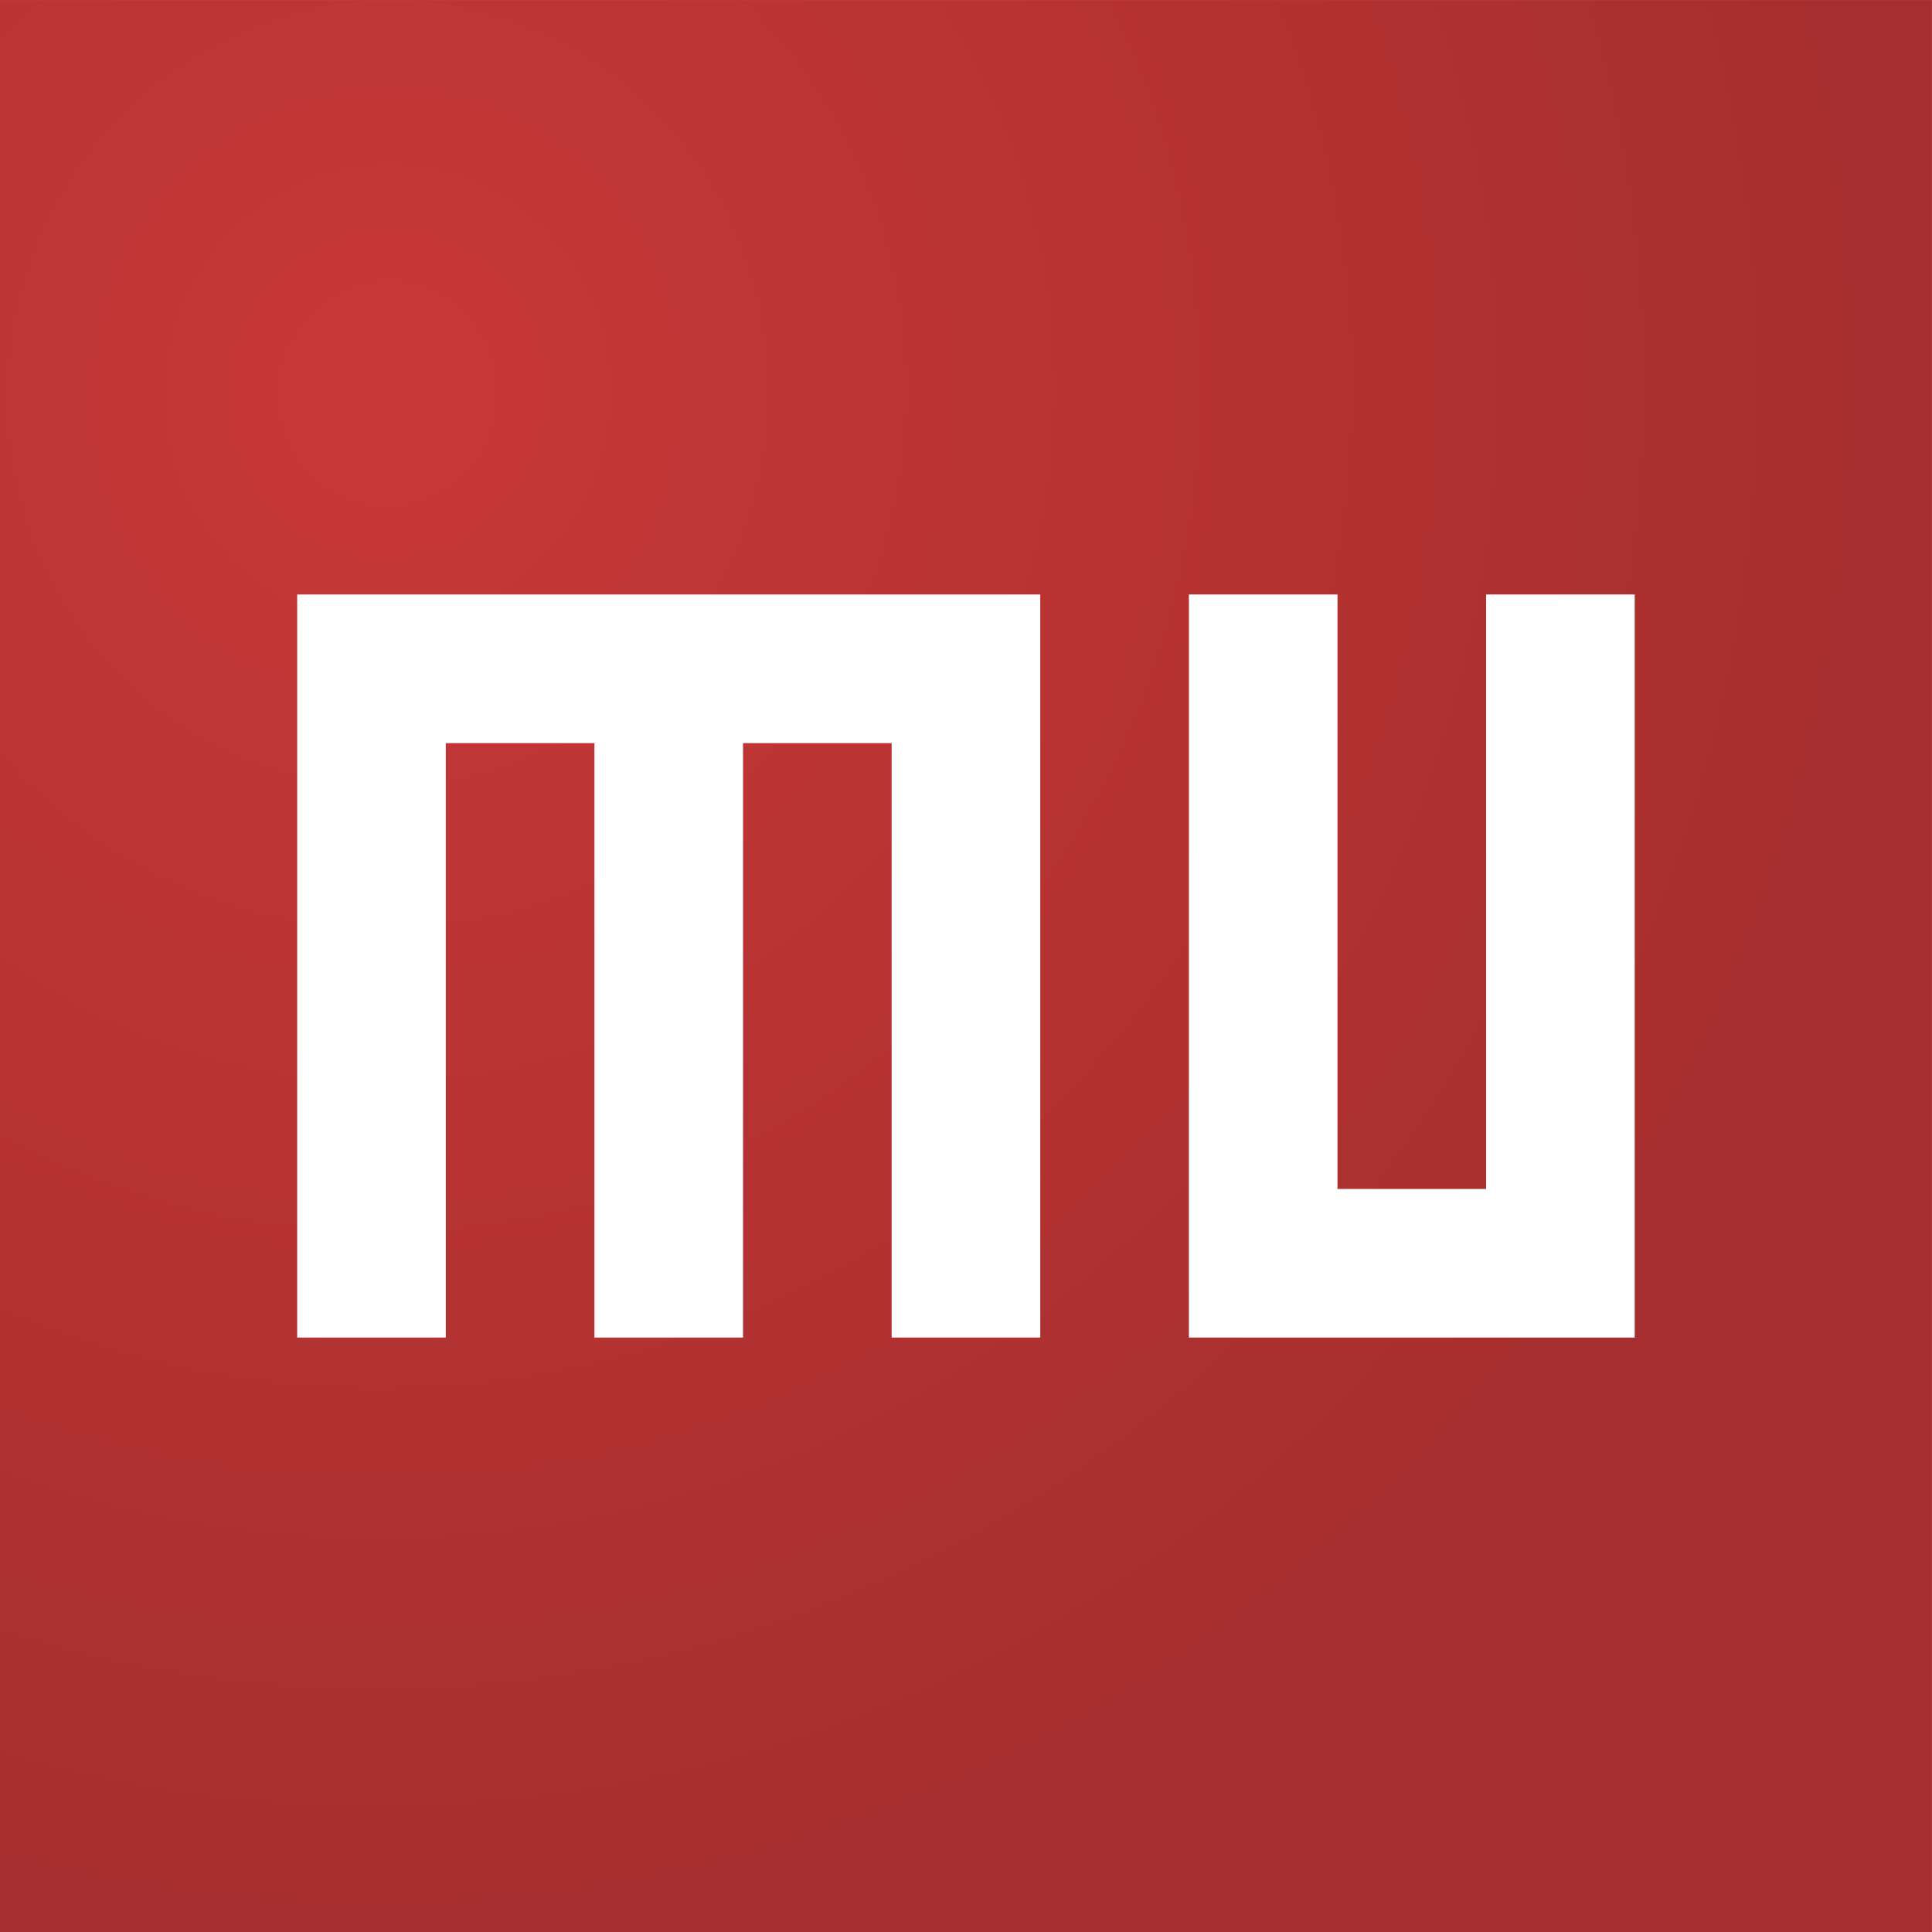
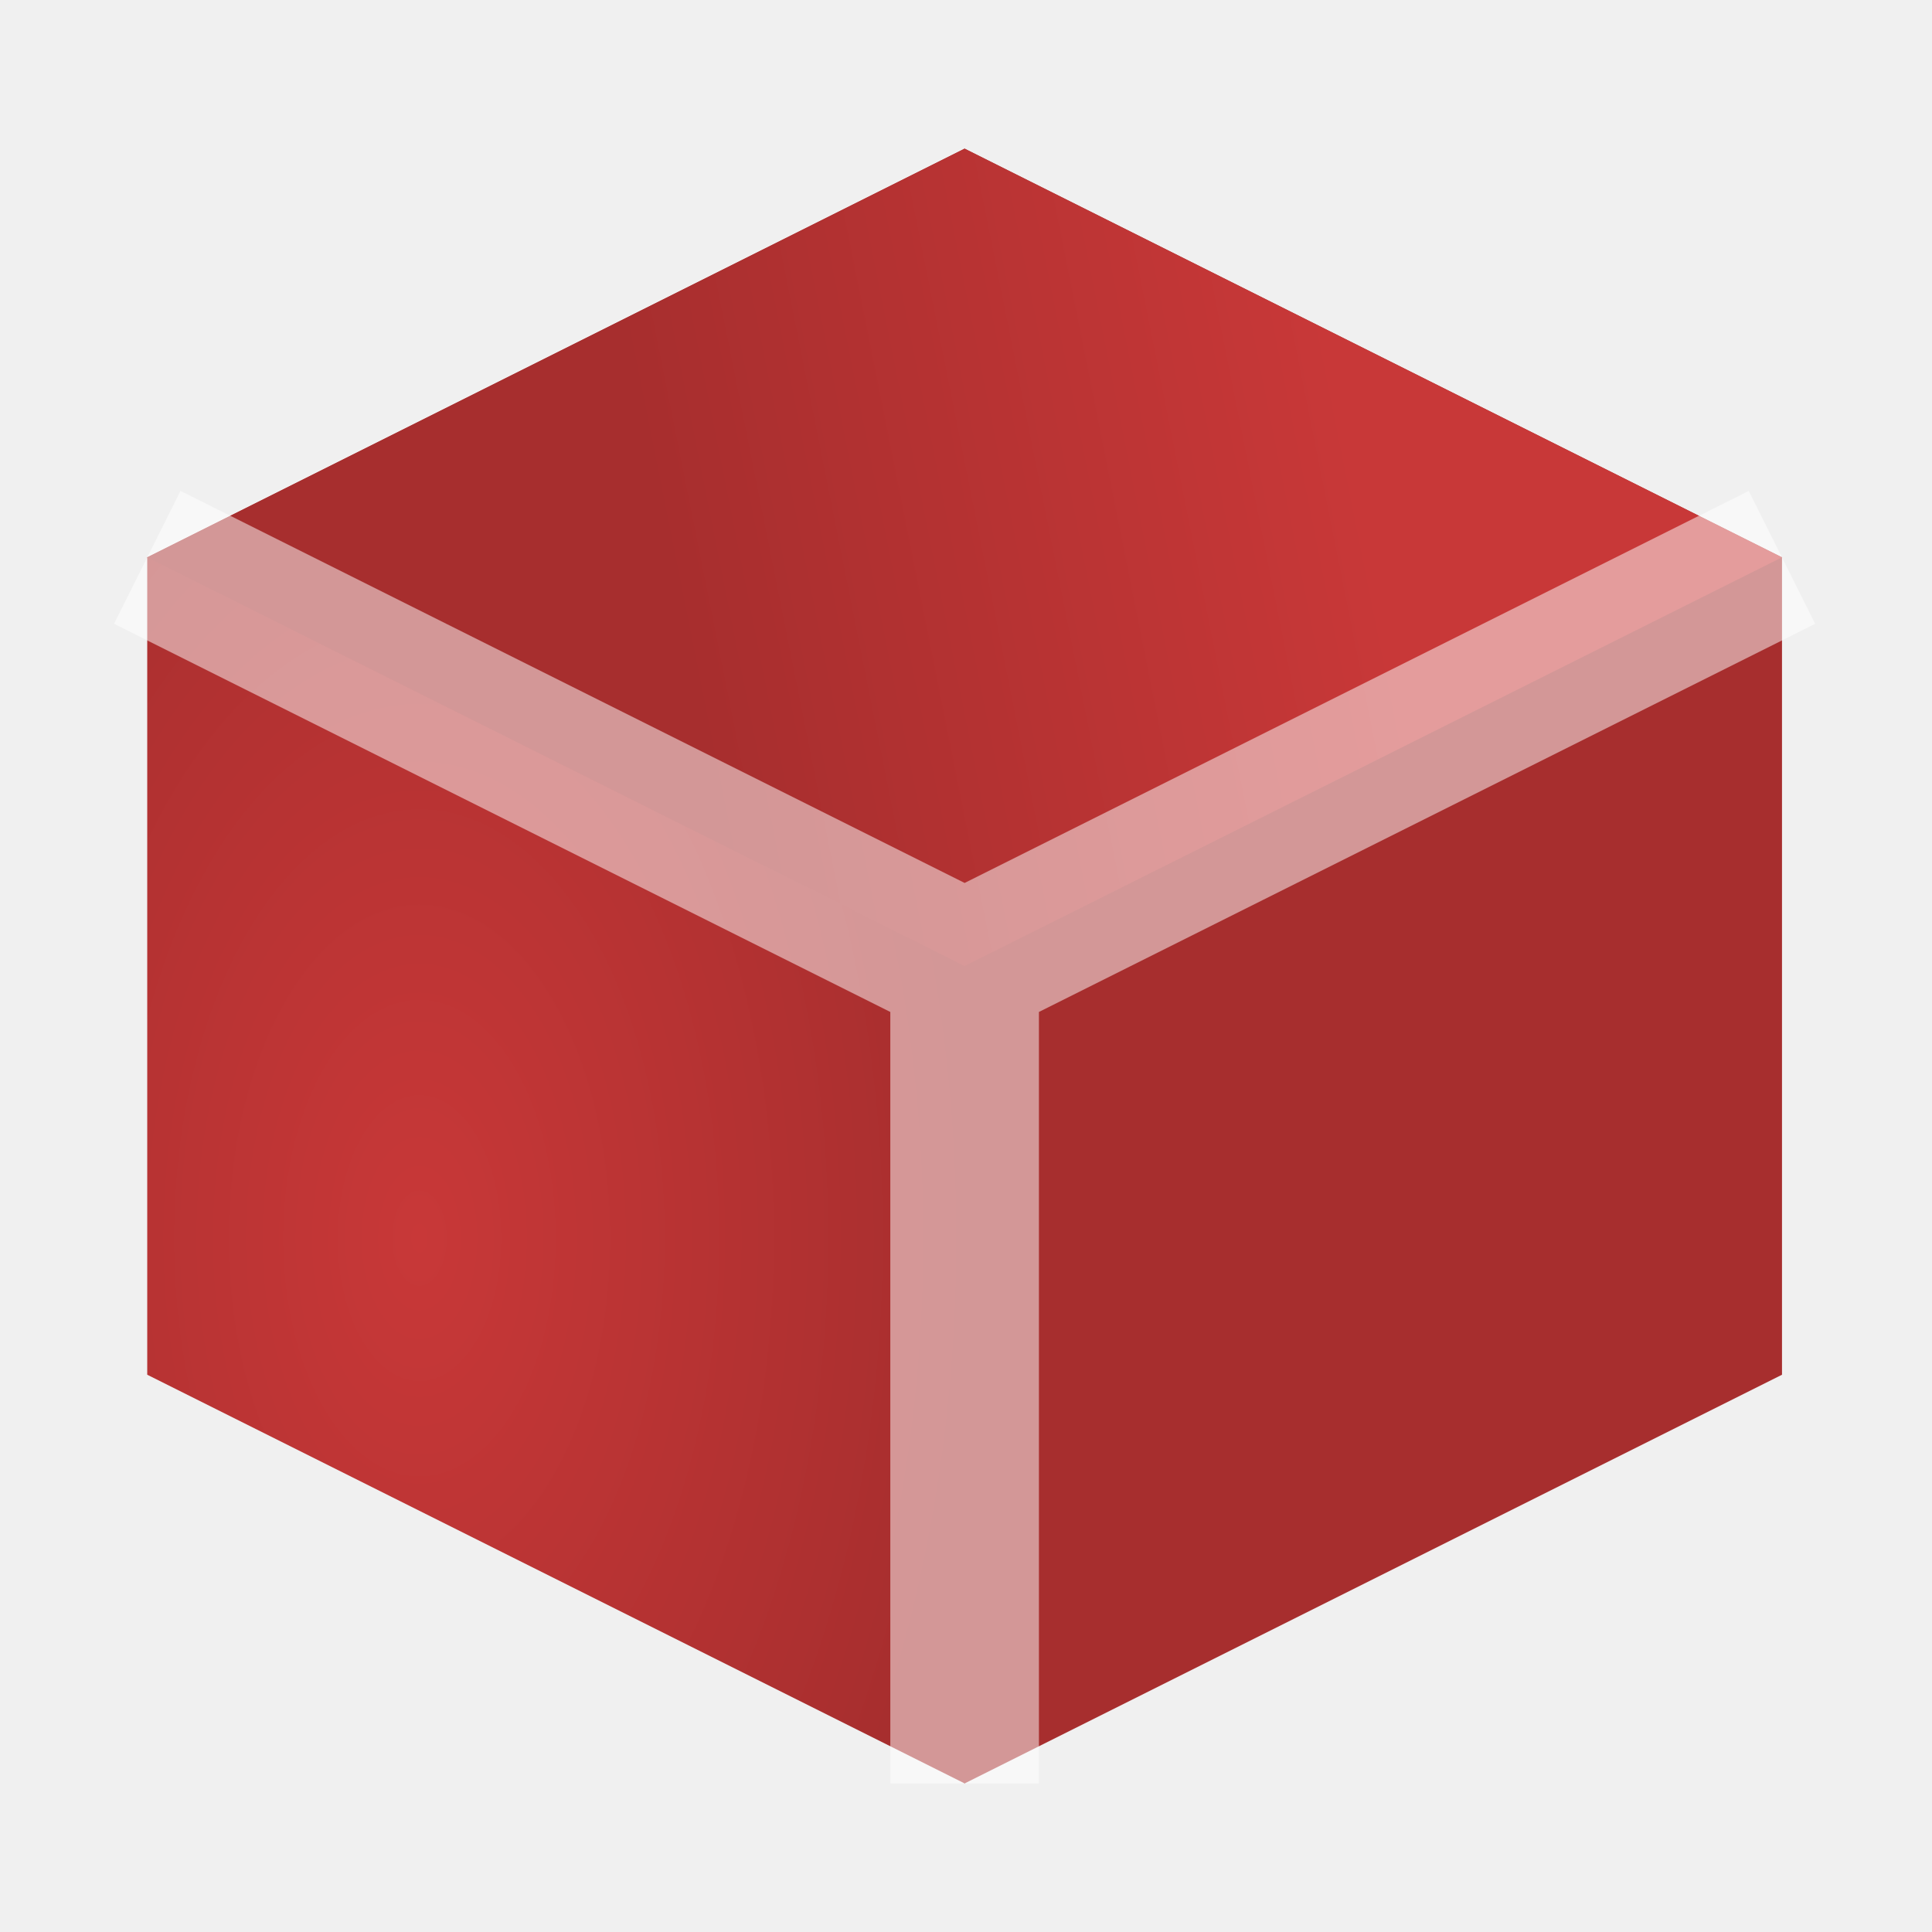
<svg xmlns="http://www.w3.org/2000/svg" xmlns:xlink="http://www.w3.org/1999/xlink" width="13" height="13" viewBox="0 0 13 13" id="svg4339" version="1.1">
  <defs id="defs4341">
-     <radialGradient xlink:href="#linearGradient4323" id="radialGradient4230" gradientUnits="userSpaceOnUse" gradientTransform="matrix(-0.1971163,1.35548,-1.315584,-0.1913145,-152.0527,475.3002)" cx="4" cy="4.062" fx="4" fy="4.062" r="7.5" />
    <linearGradient id="linearGradient4323">
      <stop style="stop-color:#c83838;stop-opacity:1" offset="0" id="stop4325" />
      <stop style="stop-color:#a72e2e;stop-opacity:1" offset="1" id="stop4327" />
    </linearGradient>
+     <radialGradient xlink:href="#linearGradient4323" id="radialGradient4277" cx="-177.253" cy="475.9" fx="-177.253" fy="475.9" r="5.909" gradientTransform="matrix(3.1598234e-6,1.085898,-0.6205134,1.8056144e-6,137.3413,678.1022)" gradientUnits="userSpaceOnUse" />
+     <linearGradient xlink:href="#linearGradient4323" id="linearGradient4297" x1="-166.786" y1="473.291" x2="-171.786" y2="474.291" gradientUnits="userSpaceOnUse" gradientTransform="matrix(0.9166667,0,0,0.9166667,1.341873,47.1909)" />
  </defs>
  <g id="layer1" transform="translate(160.7857,-477.2908)">
-     <rect style="opacity:1;fill:url(#radialGradient4230);fill-opacity:1;stroke:none;stroke-width:3.543;stroke-linecap:round;stroke-linejoin:round;stroke-miterlimit:4;stroke-dasharray:none;stroke-dashoffset:0;stroke-opacity:1" id="rect4224" width="13" height="13" x="-160.786" y="477.291" />
    <path style="fill:none;fill-rule:evenodd;stroke:none;stroke-width:1px;stroke-linecap:butt;stroke-linejoin:miter;stroke-opacity:1" d="m -154.786,482.291 0,-1 -4,0 0,5 4,0 0,-1 -3,0 0,-1 3,0 0,-1 -3,0 0,-1 3,0 z" id="path4907" />
    <path style="fill:none;fill-rule:evenodd;stroke:none;stroke-width:1px;stroke-linecap:butt;stroke-linejoin:miter;stroke-opacity:1" d="m -149.786,482.291 0,-1 -4,0 0,5 4,0 0,-3 -2,0 0,1 1,0 0,1 -2,0 0,-3 3,0 z" id="path4909" />
-     <path style="fill:#ffffff;fill-opacity:1;fill-rule:evenodd;stroke:none;stroke-width:1px;stroke-linecap:butt;stroke-linejoin:miter;stroke-opacity:1" d="m -158.786,481.291 0,5 1,0 0,-4 1,0 0,4 1,0 0,-4 1,0 0,4 1,0 0,-5 z" id="path4965" />
-     <path style="fill:#ffffff;fill-opacity:1;fill-rule:evenodd;stroke:none;stroke-width:1px;stroke-linecap:butt;stroke-linejoin:miter;stroke-opacity:1" d="m -152.786,481.291 0,5 3,0 0,-5 -1,0 0,4 -1,0 0,-4 z" id="path4967" />
+     <path style="fill:url(#radialGradient4277);fill-opacity:1;fill-rule:evenodd;stroke:none;stroke-width:1px;stroke-linecap:butt;stroke-linejoin:miter;stroke-opacity:1" d="m -159.795,486.541 0,-5.5 5.5,-2.75 5.5,2.75 0,5.5 -5.5,2.75 z" id="path4267" />
+     <path style="fill:url(#linearGradient4297);fill-opacity:1;fill-rule:evenodd;stroke:none;stroke-width:1px;stroke-linecap:butt;stroke-linejoin:miter;stroke-opacity:1" d="m -159.795,481.041 5.5,-2.75 5.5,2.75 -5.5,2.75 z" id="path4279" />
+     <path id="path4301" style="opacity:0.5;fill:none;fill-rule:evenodd;stroke:#ffffff;stroke-width:1;stroke-linecap:butt;stroke-linejoin:miter;stroke-miterlimit:4;stroke-dasharray:none;stroke-opacity:1" d="m -154.295,489.291 0,-5.5 m -5.5,-2.75 5.5,2.75 5.5,-2.75" />
  </g>
</svg>
